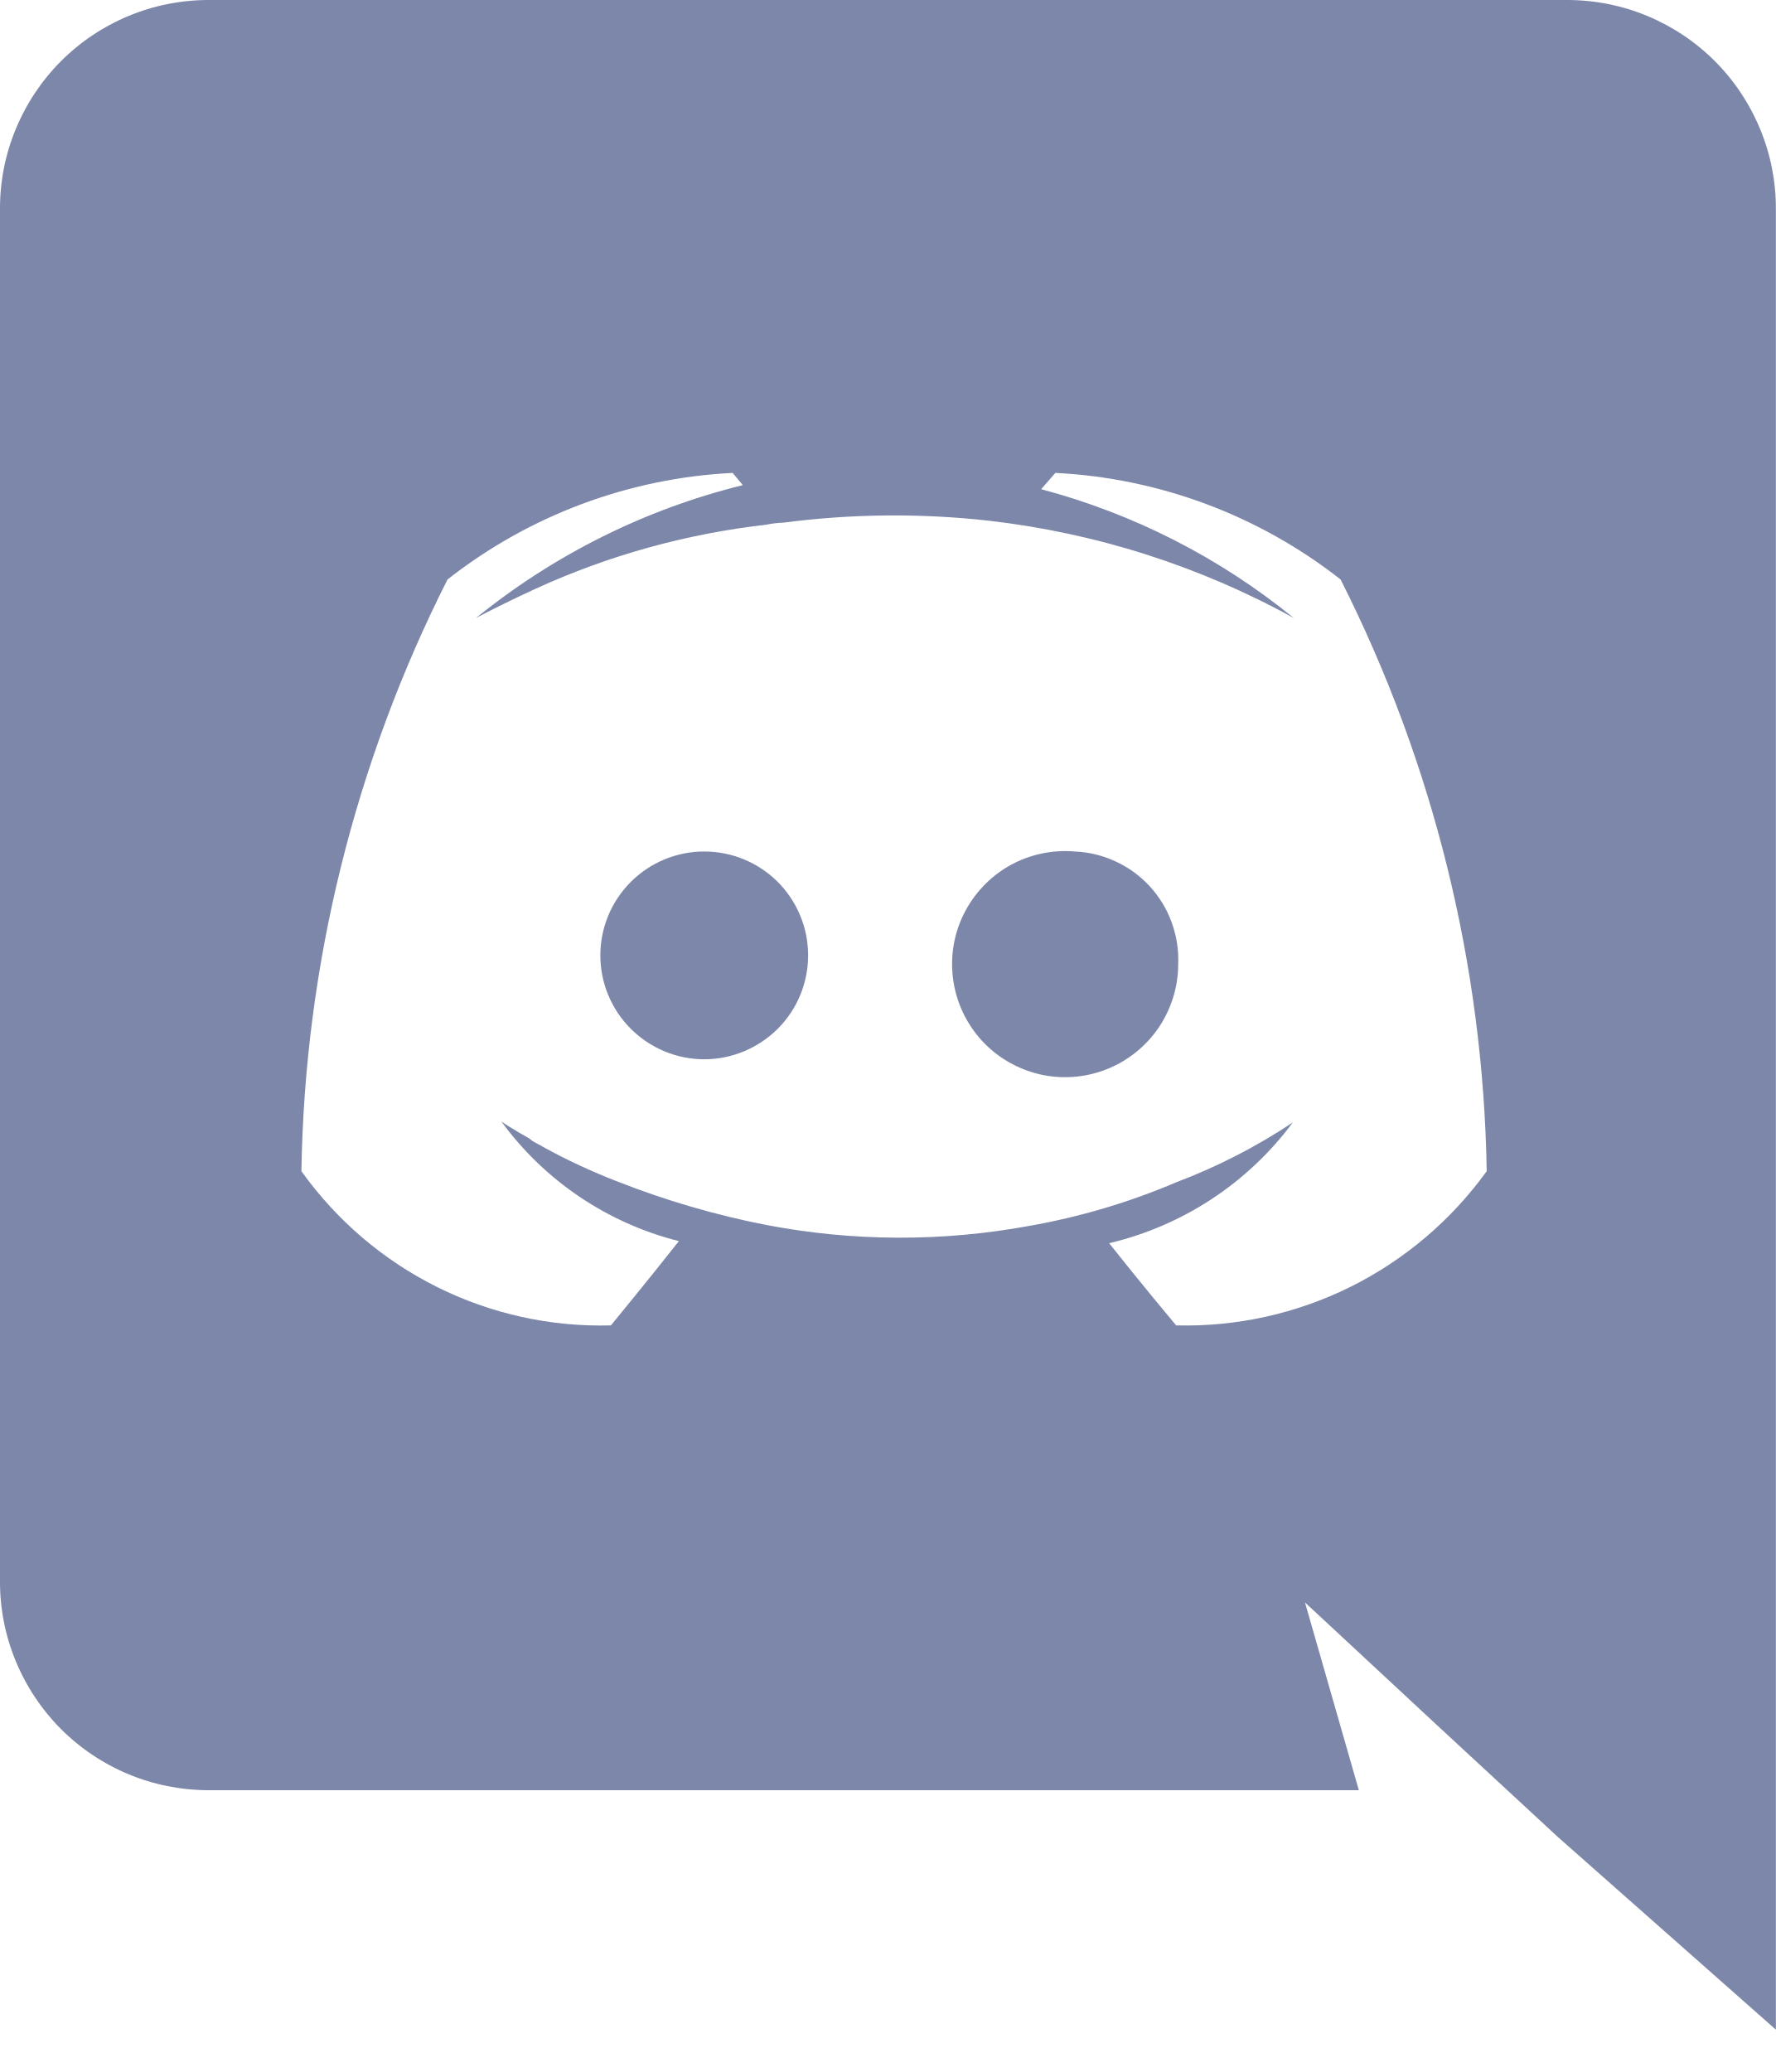
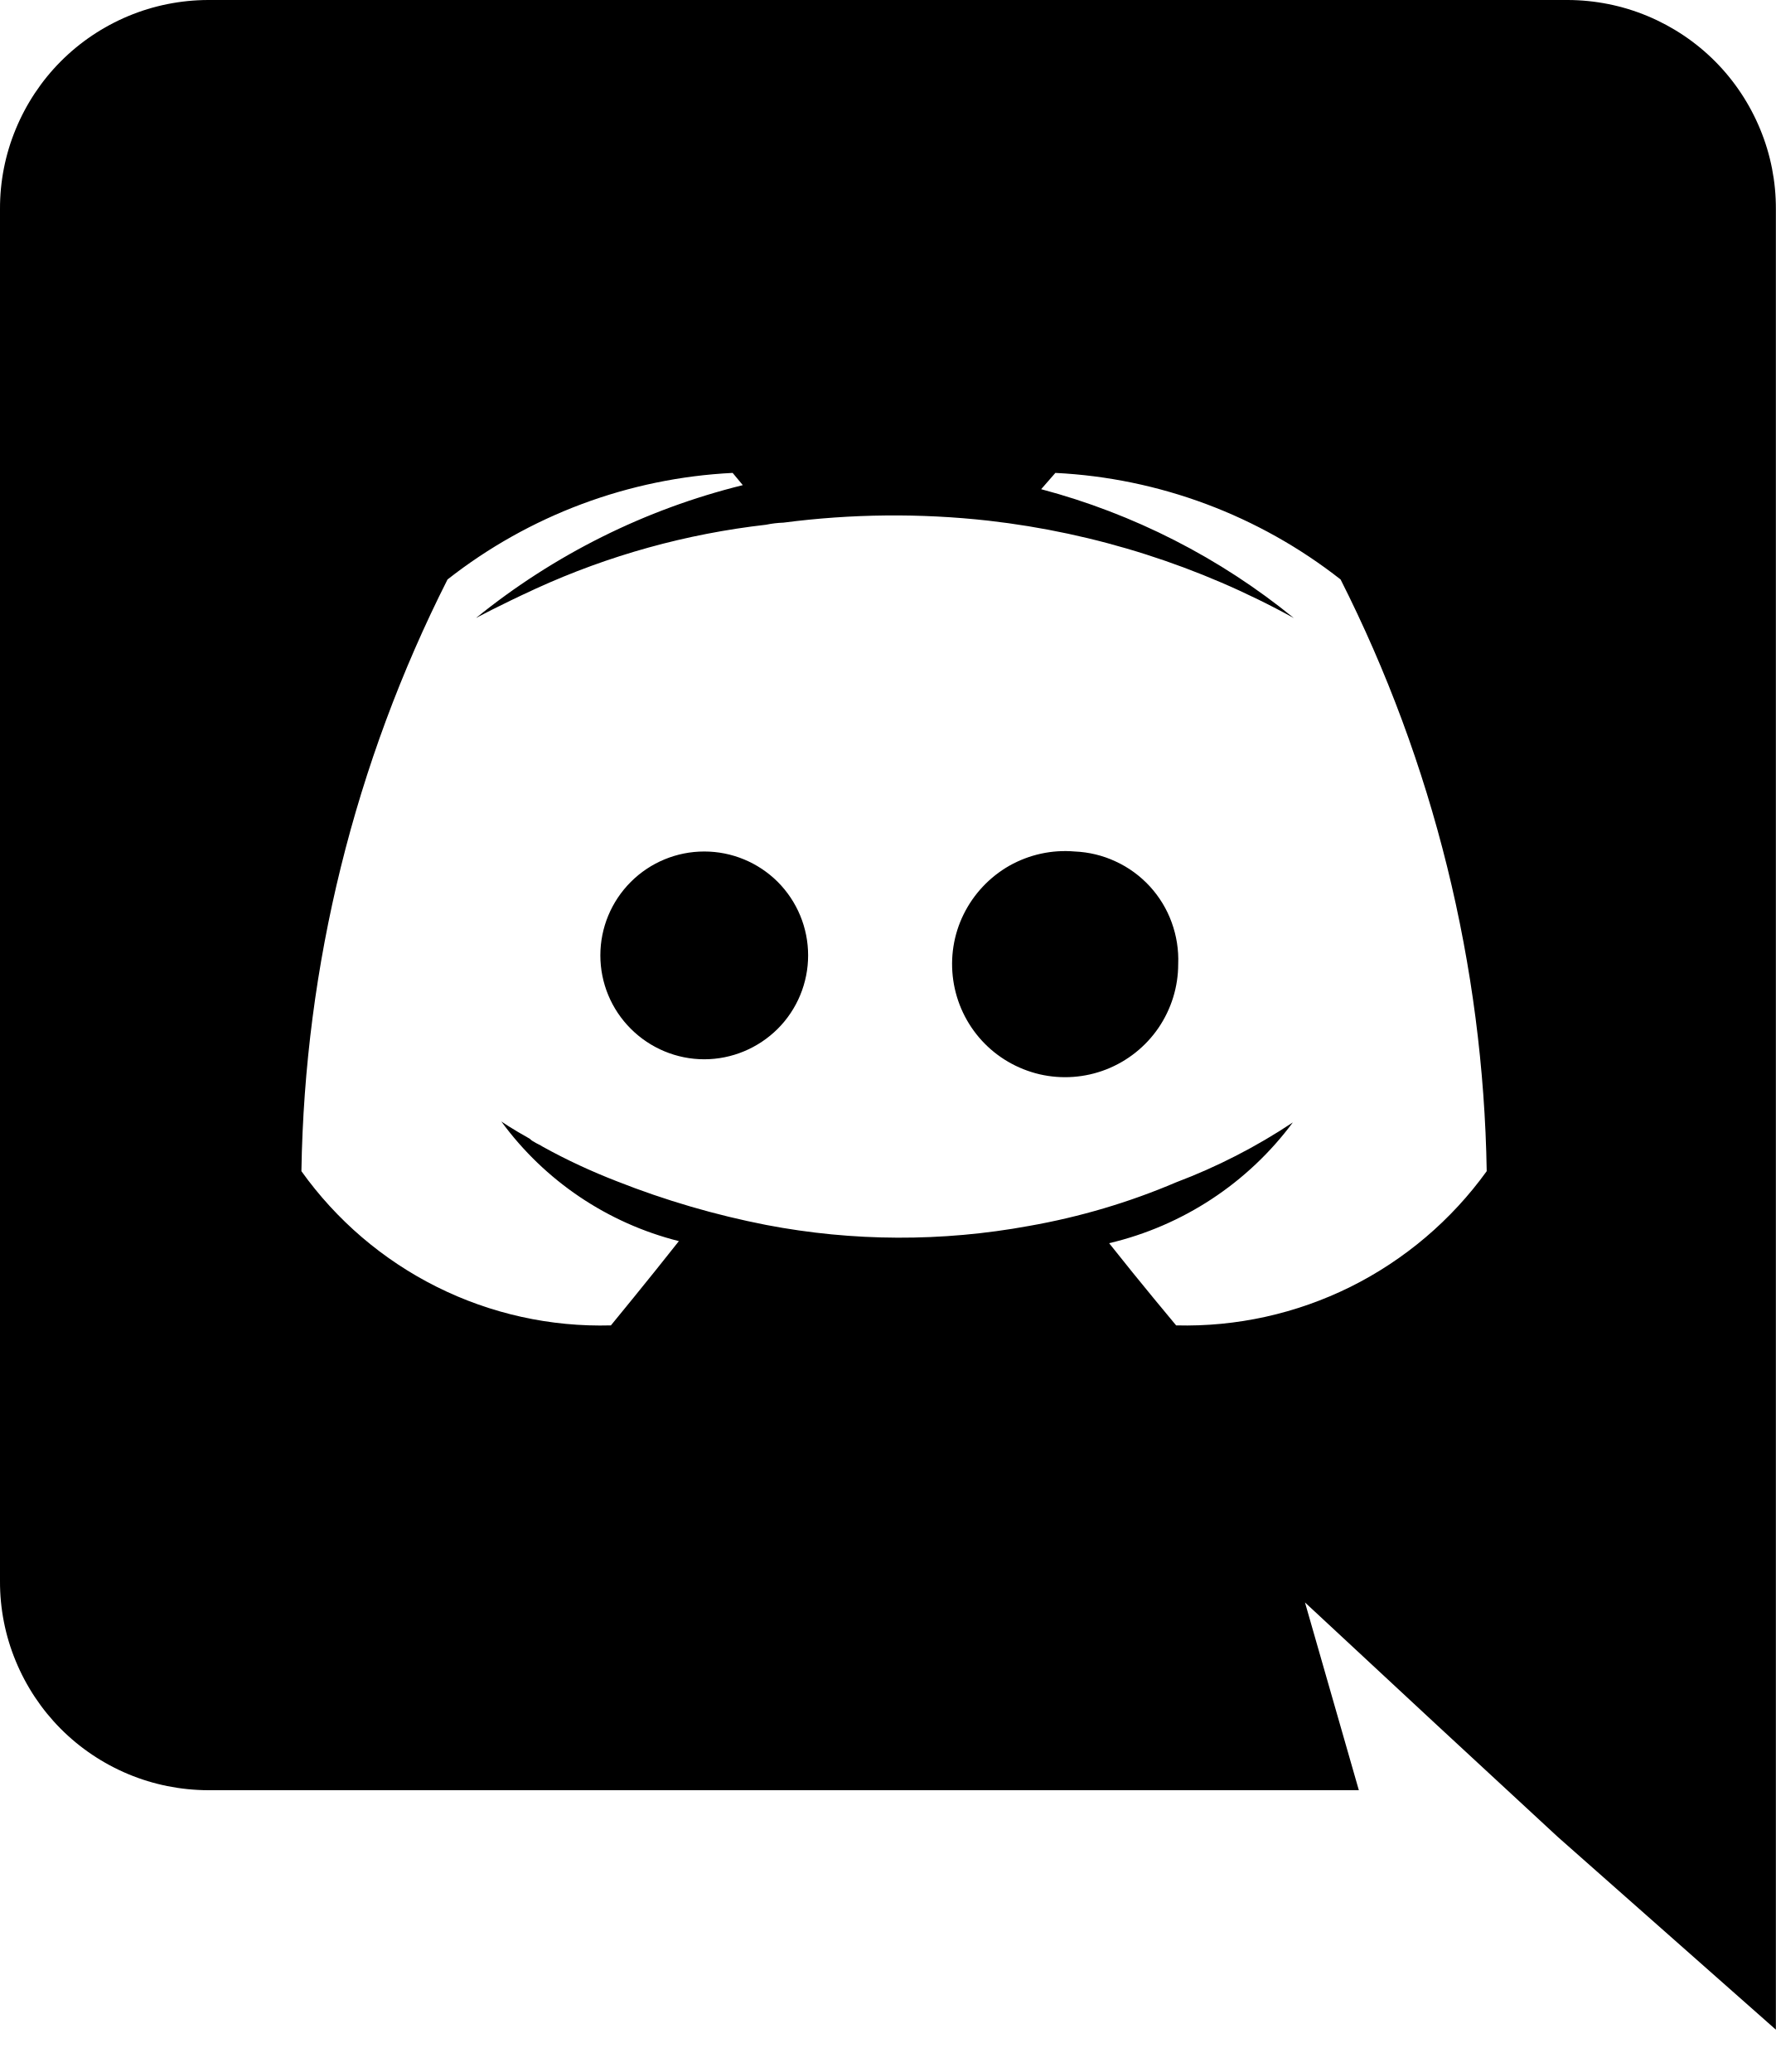
- <svg xmlns="http://www.w3.org/2000/svg" width="18" height="21" viewBox="0 0 18 21" fill="none">
-   <path d="M7.138 8.63H7.138C6.859 8.63 6.591 8.741 6.394 8.938C6.196 9.136 6.085 9.403 6.085 9.683C6.085 9.962 6.196 10.23 6.394 10.427C6.591 10.624 6.859 10.736 7.138 10.736C7.417 10.736 7.685 10.624 7.883 10.427C8.08 10.23 8.191 9.962 8.191 9.683C8.191 9.403 8.08 9.136 7.883 8.938C7.685 8.741 7.418 8.63 7.138 8.63ZM10.893 8.63C10.663 8.61 10.432 8.661 10.231 8.774C10.031 8.888 9.869 9.06 9.767 9.267C9.665 9.474 9.629 9.707 9.662 9.935C9.695 10.164 9.796 10.377 9.952 10.547C10.108 10.717 10.312 10.835 10.537 10.888C10.762 10.94 10.997 10.923 11.212 10.839C11.427 10.755 11.612 10.608 11.742 10.418C11.872 10.227 11.942 10.002 11.942 9.771C11.948 9.627 11.925 9.484 11.876 9.349C11.827 9.213 11.751 9.089 11.654 8.983C11.556 8.877 11.439 8.791 11.308 8.731C11.178 8.67 11.036 8.636 10.893 8.63ZM15.891 0H2.109C1.831 0.001 1.556 0.056 1.3 0.163C1.044 0.27 0.811 0.426 0.615 0.623C0.42 0.819 0.265 1.053 0.159 1.31C0.053 1.566 -0.001 1.841 6.51056e-06 2.119V16.025C-0.001 16.303 0.053 16.578 0.159 16.834C0.265 17.091 0.42 17.325 0.615 17.521C0.811 17.718 1.044 17.874 1.3 17.981C1.556 18.088 1.831 18.143 2.109 18.144H13.773L13.227 16.241L14.544 17.465L15.789 18.617L18 20.571V2.119C18.001 1.841 17.947 1.566 17.841 1.31C17.735 1.053 17.58 0.819 17.385 0.623C17.189 0.426 16.956 0.27 16.7 0.163C16.444 0.056 16.169 0.001 15.891 0ZM11.921 13.433V13.433C11.921 13.433 11.551 12.991 11.242 12.6C11.988 12.424 12.647 11.991 13.104 11.376C12.734 11.622 12.337 11.826 11.921 11.983C11.443 12.187 10.942 12.335 10.43 12.425C9.549 12.587 8.645 12.584 7.766 12.415C7.249 12.314 6.743 12.166 6.254 11.973C5.996 11.873 5.745 11.757 5.503 11.623C5.472 11.602 5.441 11.592 5.41 11.571C5.395 11.564 5.381 11.553 5.369 11.541C5.184 11.438 5.081 11.366 5.081 11.366C5.521 11.968 6.158 12.397 6.881 12.579C6.573 12.97 6.192 13.433 6.192 13.433C5.581 13.45 4.975 13.316 4.428 13.043C3.881 12.77 3.41 12.367 3.055 11.87C3.088 9.784 3.595 7.734 4.536 5.873C5.364 5.223 6.374 4.845 7.426 4.793L7.529 4.917C6.539 5.161 5.616 5.622 4.824 6.264C4.824 6.264 5.05 6.141 5.431 5.966C6.17 5.628 6.958 5.41 7.766 5.318C7.823 5.306 7.882 5.299 7.941 5.297C8.63 5.207 9.328 5.2 10.018 5.277C11.105 5.401 12.157 5.736 13.114 6.264C12.363 5.652 11.49 5.207 10.553 4.958L10.697 4.793C11.749 4.845 12.759 5.223 13.588 5.873C14.529 7.734 15.035 9.785 15.069 11.87C14.711 12.367 14.237 12.769 13.689 13.042C13.14 13.314 12.534 13.449 11.921 13.433Z" fill="#7D87AA" />
+ <svg xmlns="http://www.w3.org/2000/svg" width="18" height="21" viewBox="0 0 18 21" fill="currentColor">
+   <path d="M7.138 8.63H7.138C6.859 8.63 6.591 8.741 6.394 8.938C6.196 9.136 6.085 9.403 6.085 9.683C6.085 9.962 6.196 10.23 6.394 10.427C6.591 10.624 6.859 10.736 7.138 10.736C7.417 10.736 7.685 10.624 7.883 10.427C8.08 10.23 8.191 9.962 8.191 9.683C8.191 9.403 8.08 9.136 7.883 8.938C7.685 8.741 7.418 8.63 7.138 8.63ZM10.893 8.63C10.663 8.61 10.432 8.661 10.231 8.774C10.031 8.888 9.869 9.06 9.767 9.267C9.665 9.474 9.629 9.707 9.662 9.935C9.695 10.164 9.796 10.377 9.952 10.547C10.108 10.717 10.312 10.835 10.537 10.888C10.762 10.94 10.997 10.923 11.212 10.839C11.427 10.755 11.612 10.608 11.742 10.418C11.872 10.227 11.942 10.002 11.942 9.771C11.948 9.627 11.925 9.484 11.876 9.349C11.827 9.213 11.751 9.089 11.654 8.983C11.556 8.877 11.439 8.791 11.308 8.731C11.178 8.67 11.036 8.636 10.893 8.63ZM15.891 0H2.109C1.831 0.001 1.556 0.056 1.3 0.163C1.044 0.27 0.811 0.426 0.615 0.623C0.42 0.819 0.265 1.053 0.159 1.31C0.053 1.566 -0.001 1.841 6.51056e-06 2.119V16.025C-0.001 16.303 0.053 16.578 0.159 16.834C0.265 17.091 0.42 17.325 0.615 17.521C0.811 17.718 1.044 17.874 1.3 17.981C1.556 18.088 1.831 18.143 2.109 18.144H13.773L13.227 16.241L14.544 17.465L15.789 18.617L18 20.571V2.119C18.001 1.841 17.947 1.566 17.841 1.31C17.735 1.053 17.58 0.819 17.385 0.623C17.189 0.426 16.956 0.27 16.7 0.163C16.444 0.056 16.169 0.001 15.891 0ZM11.921 13.433V13.433C11.921 13.433 11.551 12.991 11.242 12.6C11.988 12.424 12.647 11.991 13.104 11.376C12.734 11.622 12.337 11.826 11.921 11.983C11.443 12.187 10.942 12.335 10.43 12.425C9.549 12.587 8.645 12.584 7.766 12.415C7.249 12.314 6.743 12.166 6.254 11.973C5.996 11.873 5.745 11.757 5.503 11.623C5.472 11.602 5.441 11.592 5.41 11.571C5.395 11.564 5.381 11.553 5.369 11.541C5.184 11.438 5.081 11.366 5.081 11.366C5.521 11.968 6.158 12.397 6.881 12.579C6.573 12.97 6.192 13.433 6.192 13.433C5.581 13.45 4.975 13.316 4.428 13.043C3.881 12.77 3.41 12.367 3.055 11.87C3.088 9.784 3.595 7.734 4.536 5.873C5.364 5.223 6.374 4.845 7.426 4.793L7.529 4.917C6.539 5.161 5.616 5.622 4.824 6.264C4.824 6.264 5.05 6.141 5.431 5.966C6.17 5.628 6.958 5.41 7.766 5.318C7.823 5.306 7.882 5.299 7.941 5.297C8.63 5.207 9.328 5.2 10.018 5.277C11.105 5.401 12.157 5.736 13.114 6.264C12.363 5.652 11.49 5.207 10.553 4.958L10.697 4.793C11.749 4.845 12.759 5.223 13.588 5.873C14.529 7.734 15.035 9.785 15.069 11.87C14.711 12.367 14.237 12.769 13.689 13.042C13.14 13.314 12.534 13.449 11.921 13.433Z" fill="currentColor" />
</svg>
